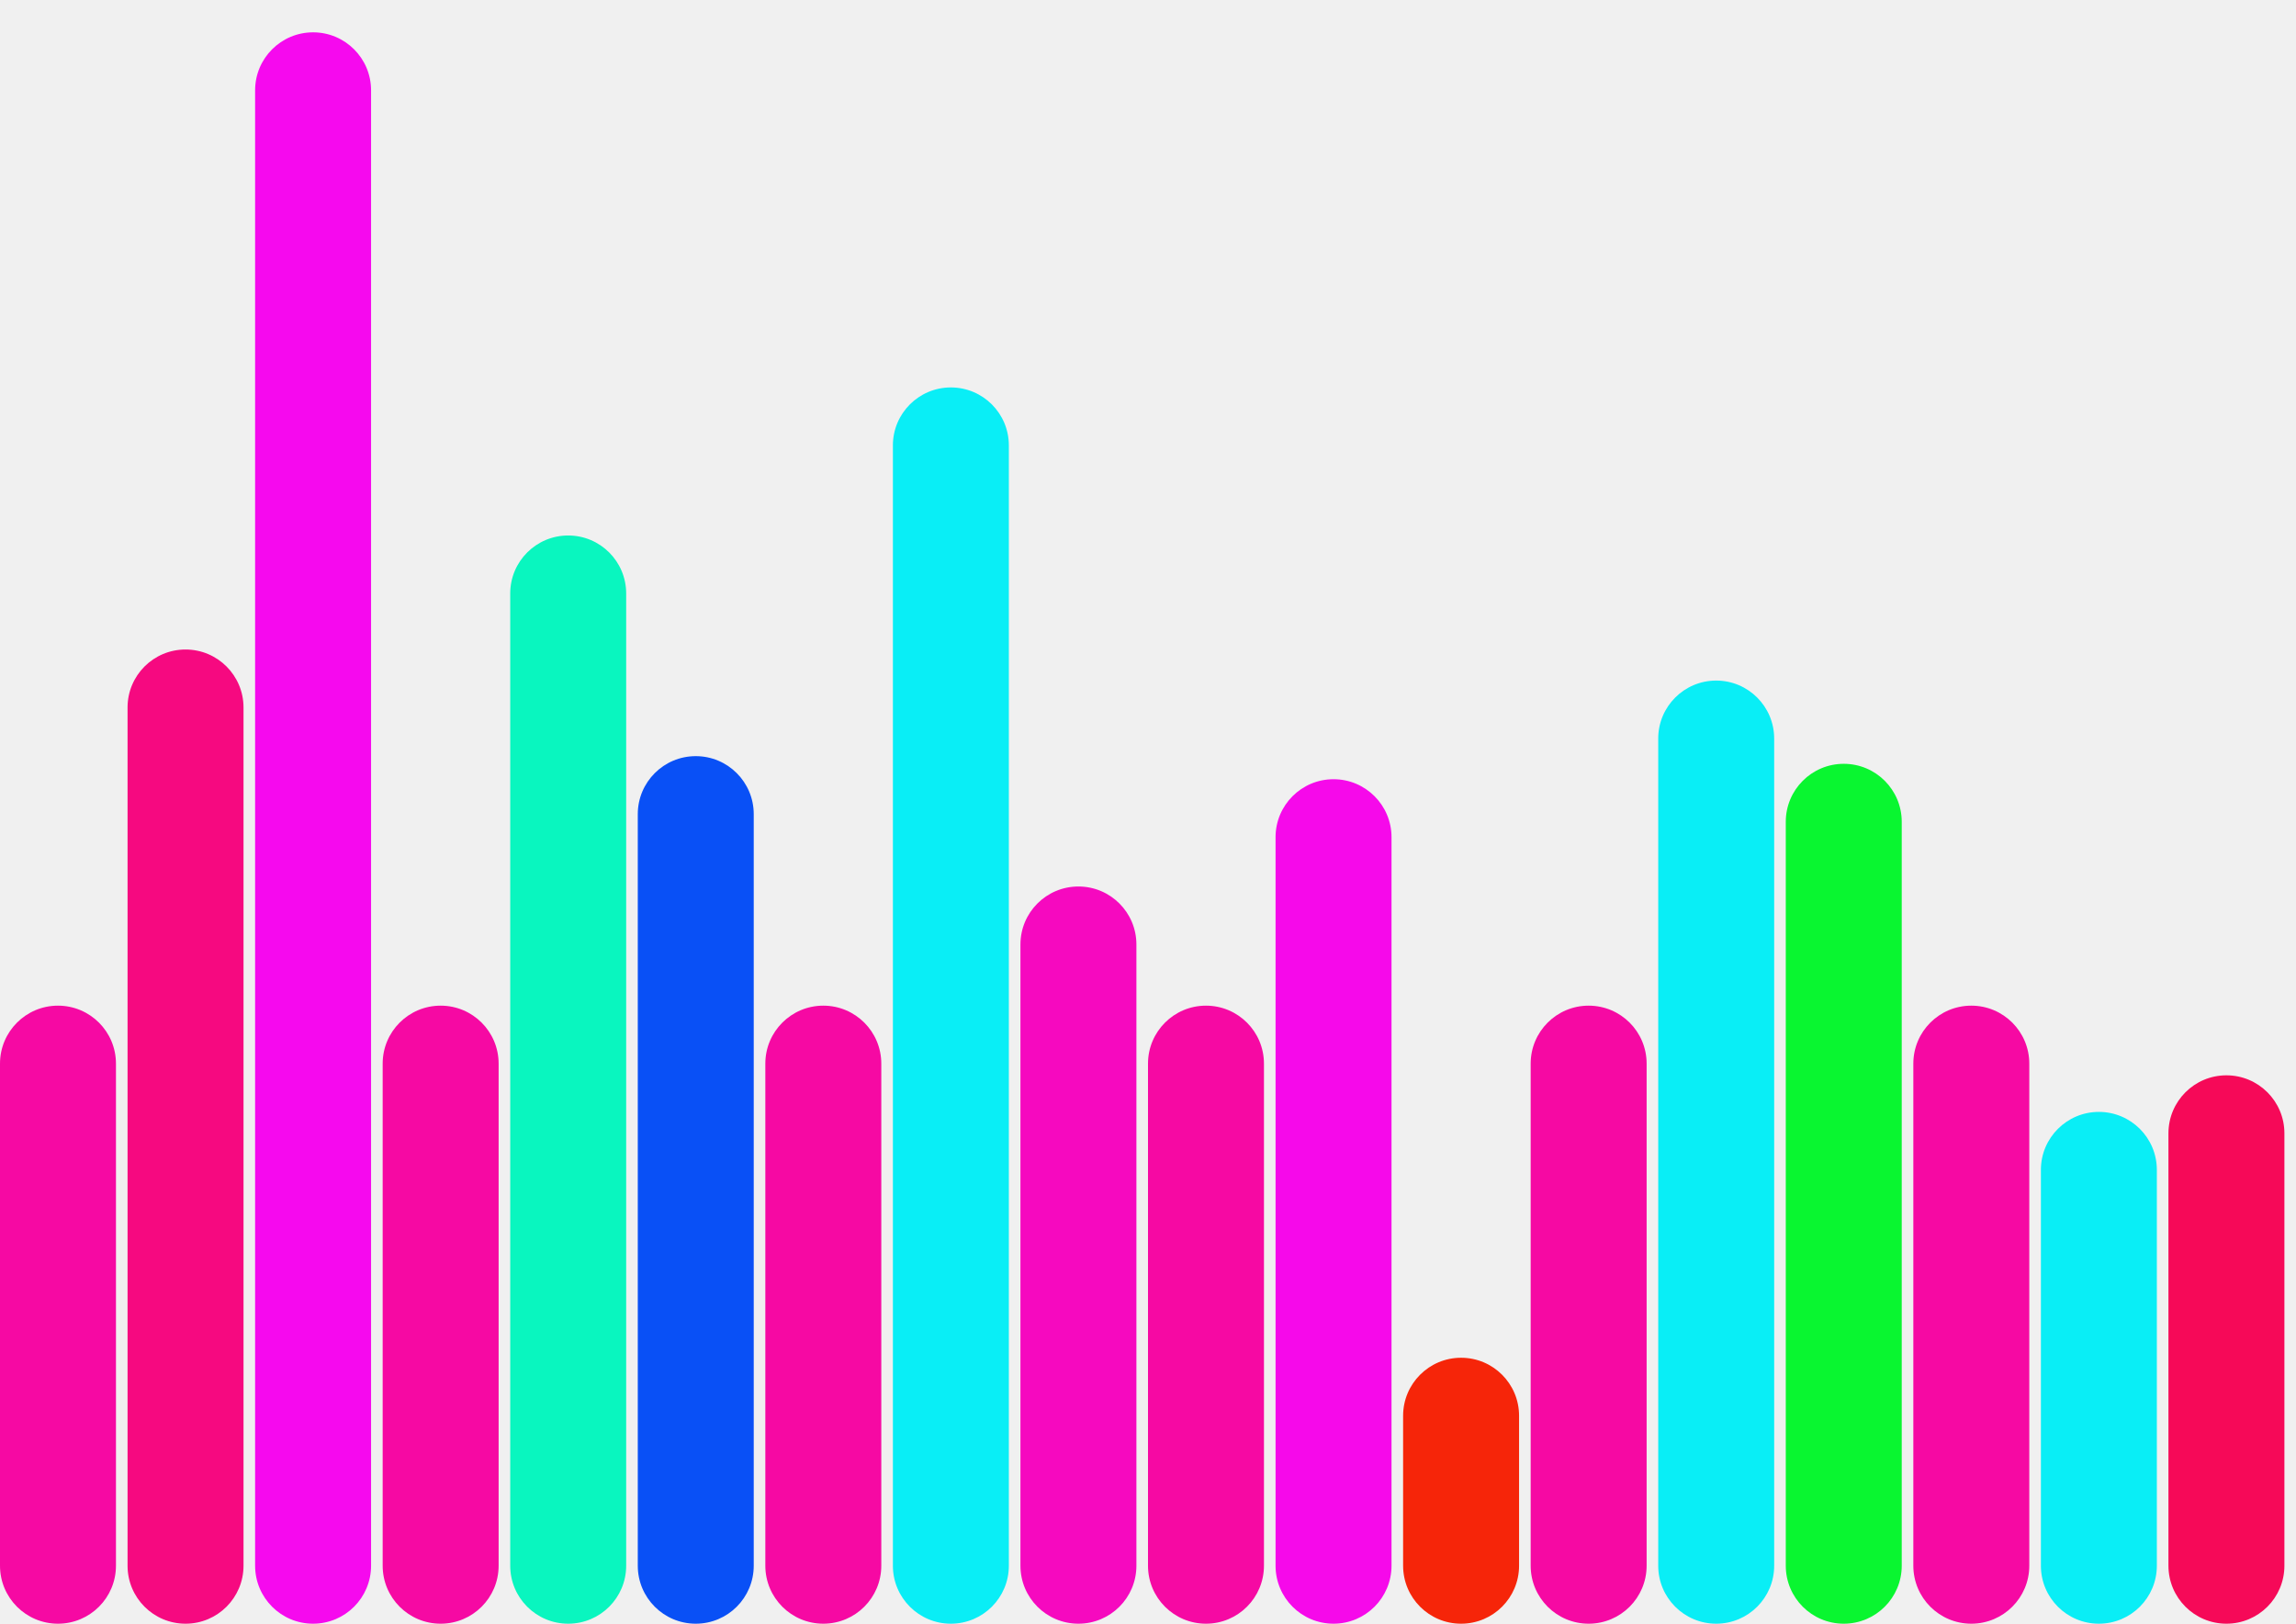
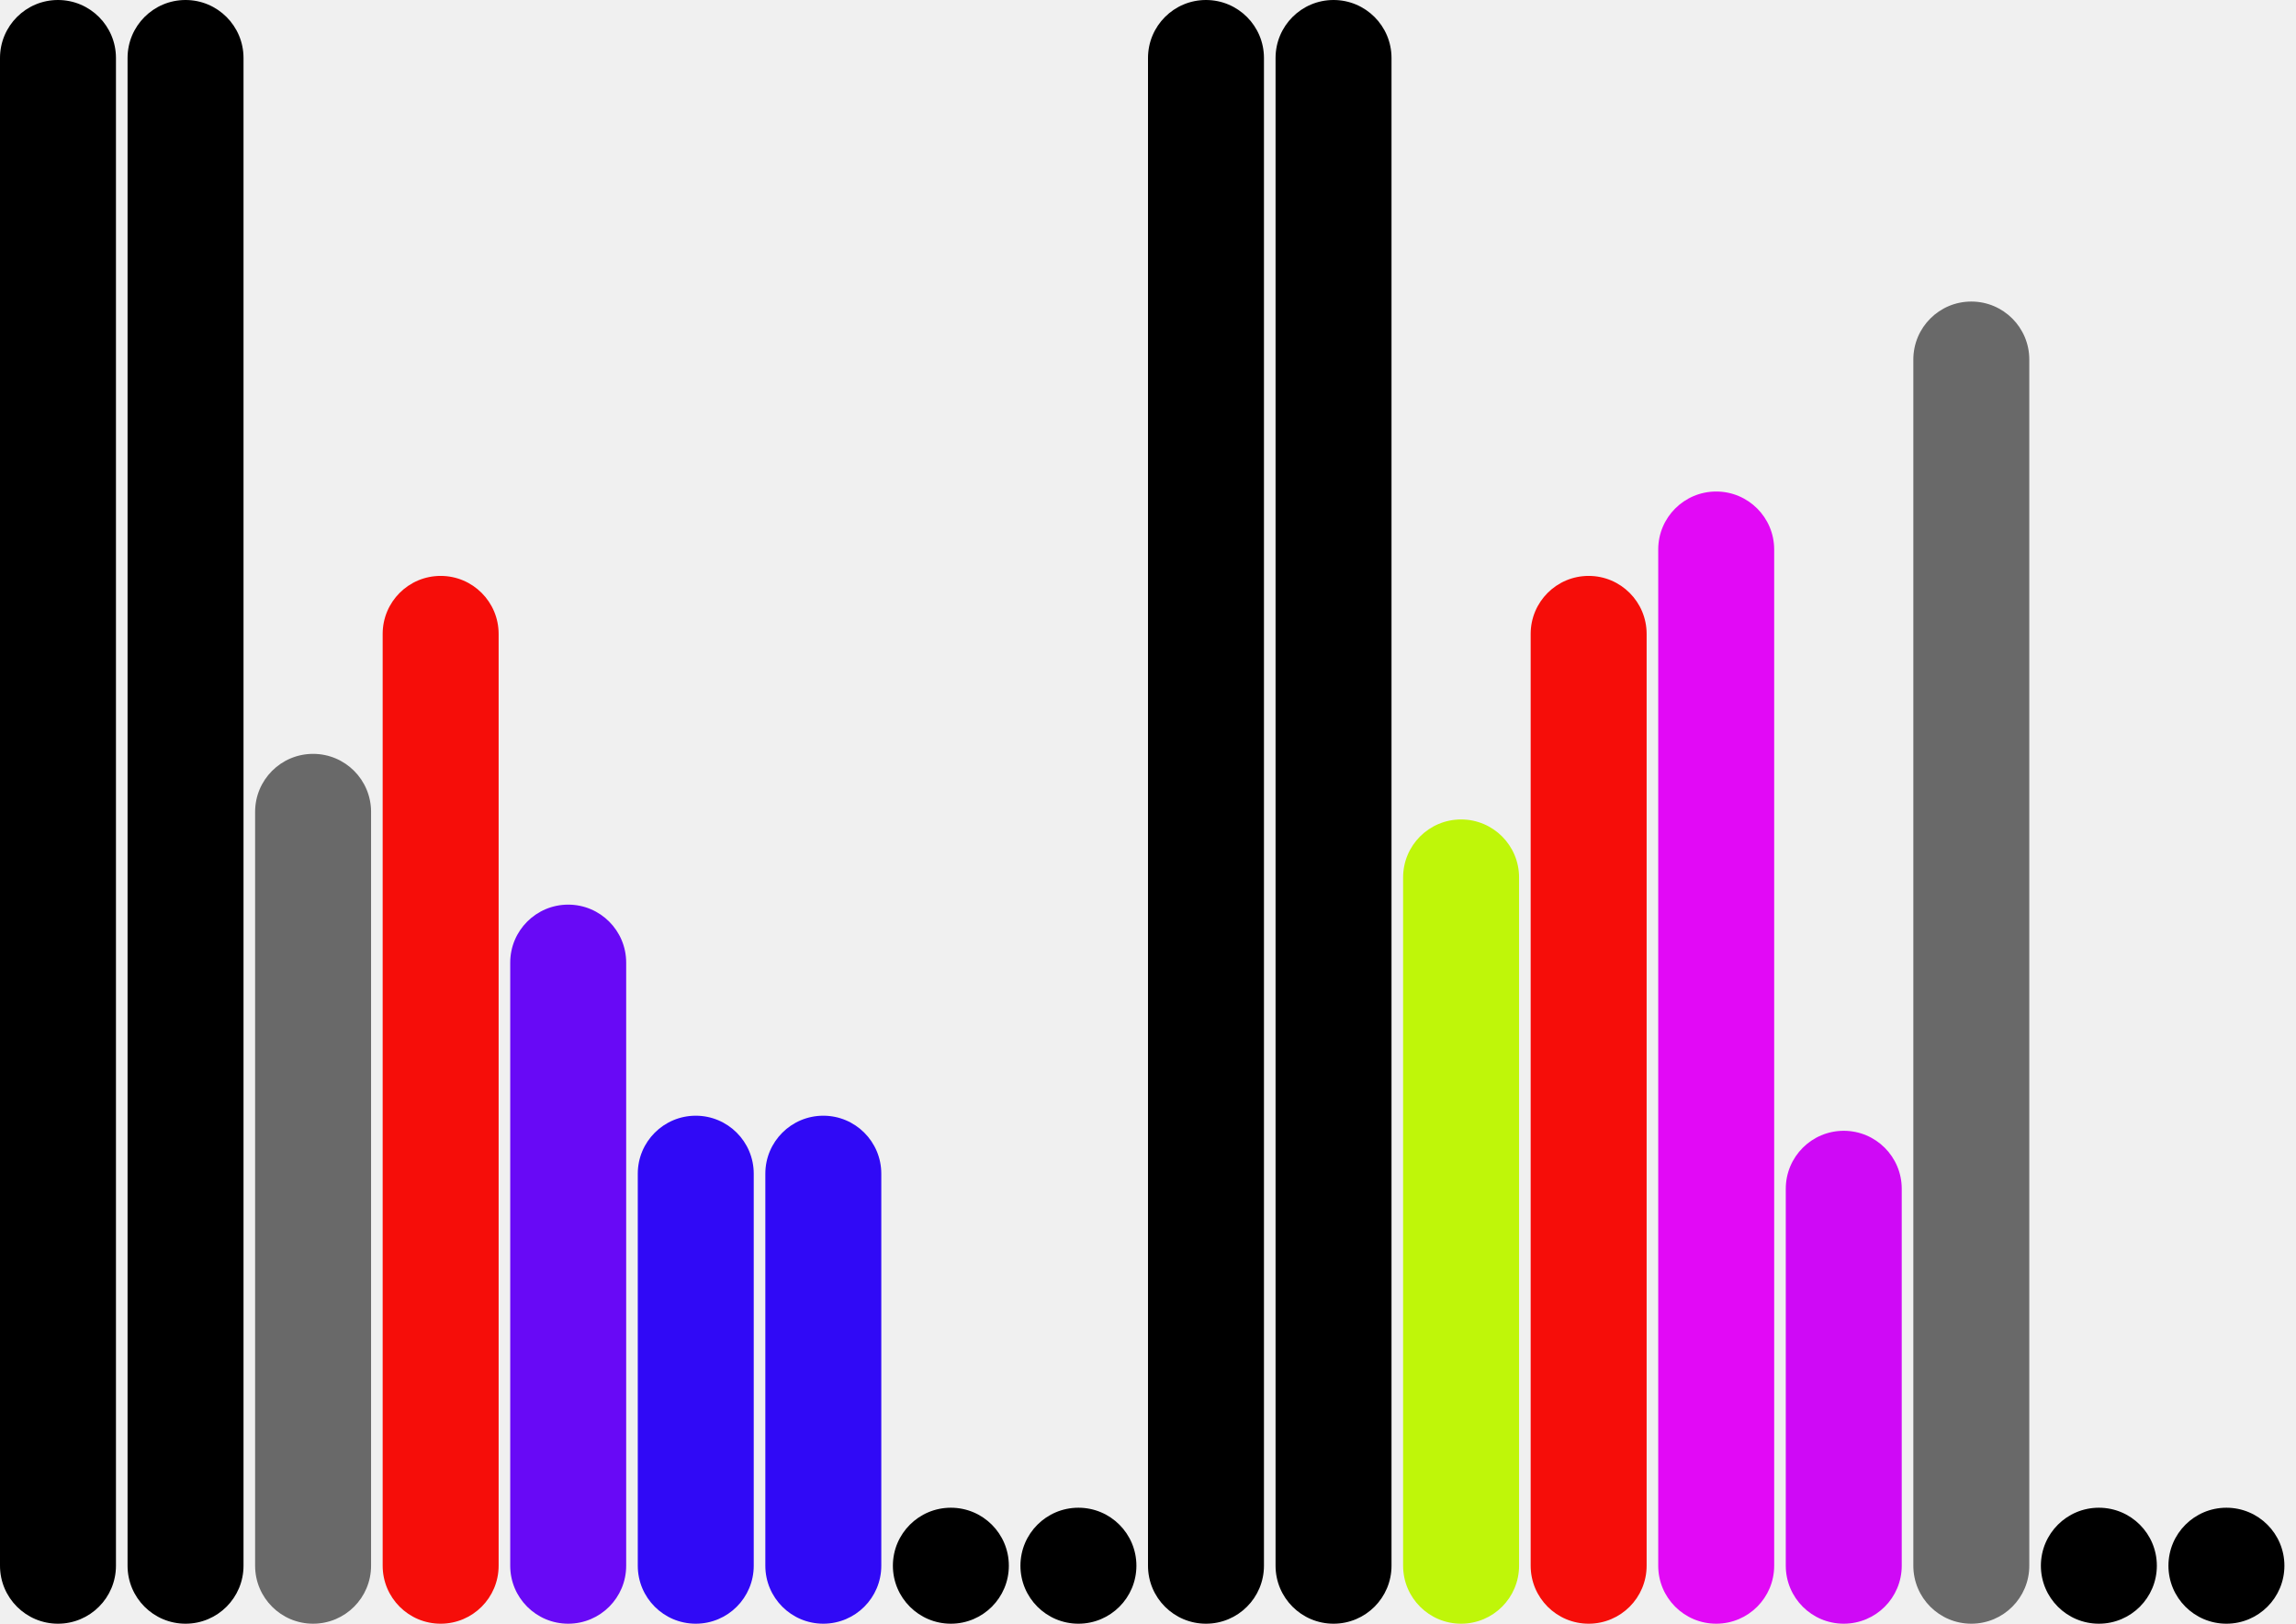
<svg xmlns="http://www.w3.org/2000/svg" version="1.1" baseProfile="full" width="198" height="140">
  <rect x="0" y="0" width=";198" height="140" style="fill:white;" />
-   <rect x="0" y="86.71" rx="5" ry="5" width="10" height="53.29" style="fill:hsl(321,93%,50%)" />
-   <rect x="11" y="56.002" rx="5" ry="5" width="10" height="83.998" style="fill:hsl(330,93%,50%)" />
-   <rect x="22" y="2.788" rx="5" ry="5" width="10" height="137.212" style="fill:hsl(302,93%,50%)" />
-   <rect x="33" y="86.71" rx="5" ry="5" width="10" height="53.29" style="fill:hsl(321,93%,50%)" />
-   <rect x="44" y="46.171" rx="5" ry="5" width="10" height="93.829" style="fill:hsl(166,93%,50%)" />
-   <rect x="55" y="65.197" rx="5" ry="5" width="10" height="74.803" style="fill:hsl(222,93%,50%)" />
-   <rect x="66" y="86.71" rx="5" ry="5" width="10" height="53.29" style="fill:hsl(321,93%,50%)" />
-   <rect x="77" y="33.406" rx="5" ry="5" width="10" height="106.594" style="fill:hsl(182,93%,50%)" />
-   <rect x="88" y="76.436" rx="5" ry="5" width="10" height="63.564" style="fill:hsl(314,93%,50%)" />
-   <rect x="99" y="86.71" rx="5" ry="5" width="10" height="53.29" style="fill:hsl(321,93%,50%)" />
-   <rect x="110" y="67.186" rx="5" ry="5" width="10" height="72.814" style="fill:hsl(303,93%,50%)" />
-   <rect x="121" y="117.069" rx="5" ry="5" width="10" height="22.931" style="fill:hsl(7,93%,50%)" />
-   <rect x="132" y="86.71" rx="5" ry="5" width="10" height="53.29" style="fill:hsl(321,93%,50%)" />
-   <rect x="143" y="58.681" rx="5" ry="5" width="10" height="81.319" style="fill:hsl(182,93%,50%)" />
-   <rect x="154" y="65.858" rx="5" ry="5" width="10" height="74.142" style="fill:hsl(130,93%,50%)" />
-   <rect x="165" y="86.71" rx="5" ry="5" width="10" height="53.29" style="fill:hsl(321,93%,50%)" />
-   <rect x="176" y="95.871" rx="5" ry="5" width="10" height="44.129" style="fill:hsl(182,93%,50%)" />
-   <rect x="187" y="92.717" rx="5" ry="5" width="10" height="47.283" style="fill:hsl(340,93%,50%)" />
+   <rect x="0" y="0" rx="5" ry="5" width="10" height="140" style="fill:black" />
+   <rect x="11" y="0" rx="5" ry="5" width="10" height="140" style="fill:black" />
+   <rect x="22" y="65" rx="5" ry="5" width="10" height="75" style="fill:dimgray" />
+   <rect x="33" y="49.656" rx="5" ry="5" width="10" height="90.344" style="fill:hsl(1,93%,50%)" />
+   <rect x="44" y="78" rx="5" ry="5" width="10" height="62" style="fill:hsl(264,93%,50%)" />
+   <rect x="55" y="96.2" rx="5" ry="5" width="10" height="43.8" style="fill:hsl(250,93%,50%)" />
+   <rect x="66" y="96.2" rx="5" ry="5" width="10" height="43.8" style="fill:hsl(250,93%,50%)" />
+   <rect x="77" y="130" rx="5" ry="5" width="10" height="10" style="fill:black" />
+   <rect x="88" y="130" rx="5" ry="5" width="10" height="10" style="fill:black" />
+   <rect x="99" y="0" rx="5" ry="5" width="10" height="140" style="fill:black" />
+   <rect x="110" y="0" rx="5" ry="5" width="10" height="140" style="fill:black" />
+   <rect x="121" y="70.655" rx="5" ry="5" width="10" height="69.345" style="fill:hsl(74,93%,50%)" />
+   <rect x="132" y="49.656" rx="5" ry="5" width="10" height="90.344" style="fill:hsl(1,93%,50%)" />
+   <rect x="143" y="42.38" rx="5" ry="5" width="10" height="97.62" style="fill:hsl(295,93%,50%)" />
+   <rect x="154" y="97.5" rx="5" ry="5" width="10" height="42.5" style="fill:hsl(290,93%,50%)" />
+   <rect x="165" y="26" rx="5" ry="5" width="10" height="114" style="fill:dimgray" />
+   <rect x="176" y="130" rx="5" ry="5" width="10" height="10" style="fill:black" />
+   <rect x="187" y="130" rx="5" ry="5" width="10" height="10" style="fill:black" />
</svg>
